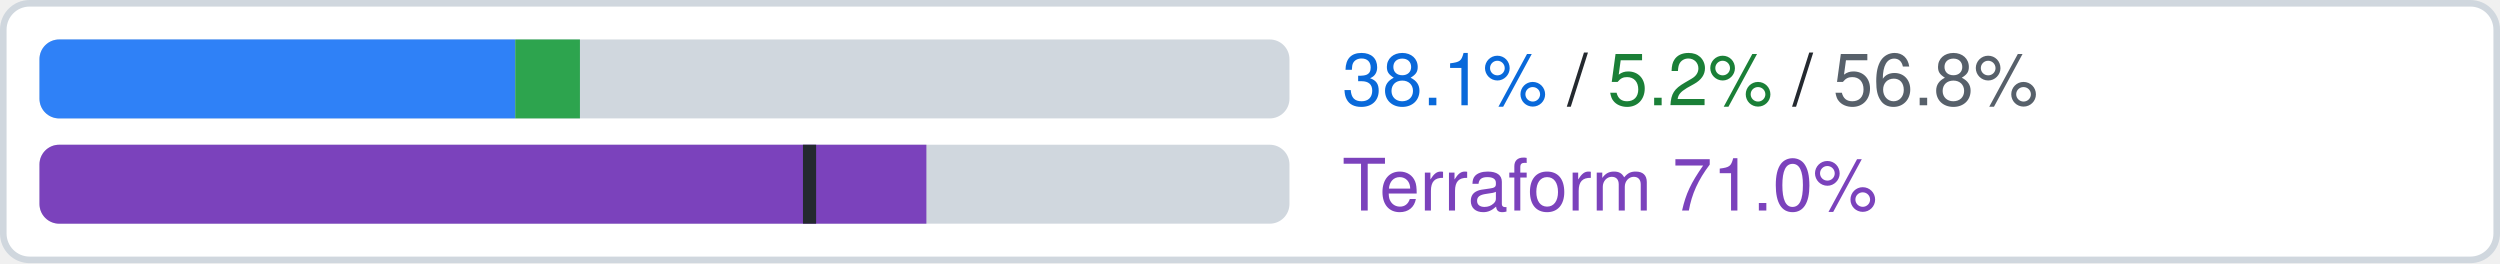
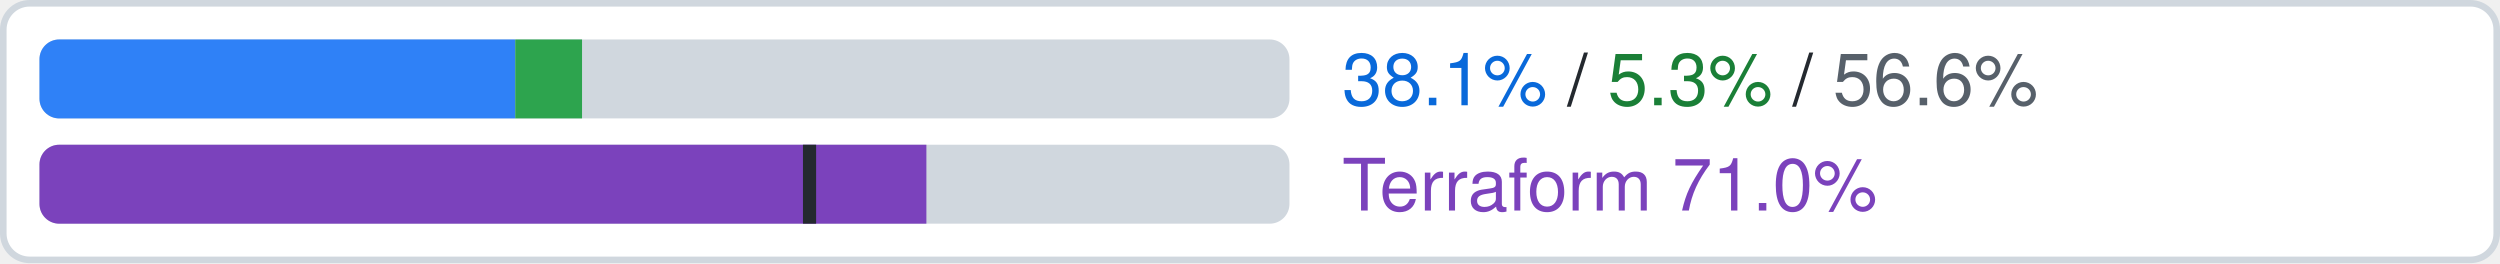
- <svg xmlns="http://www.w3.org/2000/svg" width="380" height="40" viewBox="0 0 380 40" role="img" aria-label="run.googleapis.com: official 38.1%, ours beyond official 5.2%, uncovered 56.8% of 599 attributes; Terraform google-beta 71.0% (L1 61.6%), an estimate">
+ <svg xmlns="http://www.w3.org/2000/svg" width="380" height="40" viewBox="0 0 380 40" role="img" aria-label="run.googleapis.com: official 38.1%, ours beyond official 5.3%, uncovered 56.6% of 599 attributes; Terraform google-beta 71.0% (L1 61.6%), an estimate">
  <rect x="0.5" y="0.5" width="379" height="39" rx="4" fill="#ffffff" stroke="#d0d7de" />
  <clipPath id="c">
    <rect x="6" y="6" width="190" height="12" rx="3" />
  </clipPath>
  <g clip-path="url(#c)">
    <rect x="6" y="6" width="190" height="12" fill="#d0d7de" />
    <rect x="6.00" y="6" width="72.32" height="12" fill="#2f81f7" />
-     <rect x="78.32" y="6" width="9.83" height="12" fill="#2da44e" />
+     <rect x="78.32" y="6" width="10.15" height="12" fill="#2da44e" />
  </g>
  <text x="204" y="16" font-family="-apple-system,BlinkMacSystemFont,Segoe UI,Helvetica,Arial,sans-serif" font-size="11" fill="#24292f">
-     <tspan fill="#0969da">38.1%</tspan> / <tspan fill="#1a7f37">5.2%</tspan> / <tspan fill="#57606a">56.8%</tspan>
+     <tspan fill="#0969da">38.1%</tspan> / <tspan fill="#1a7f37">5.3%</tspan> / <tspan fill="#57606a">56.6%</tspan>
  </text>
  <clipPath id="t">
    <rect x="6" y="22" width="190" height="12" rx="3" />
  </clipPath>
  <g clip-path="url(#t)">
    <rect x="6" y="22" width="190" height="12" fill="#d0d7de" />
    <rect x="6" y="22" width="134.81" height="12" fill="#7b42bc" />
    <rect x="122.05" y="22" width="2" height="12" fill="#24292f" />
  </g>
  <text x="204" y="32" font-family="-apple-system,BlinkMacSystemFont,Segoe UI,Helvetica,Arial,sans-serif" font-size="11" fill="#7b42bc">Terraform 71.0%</text>
</svg>
